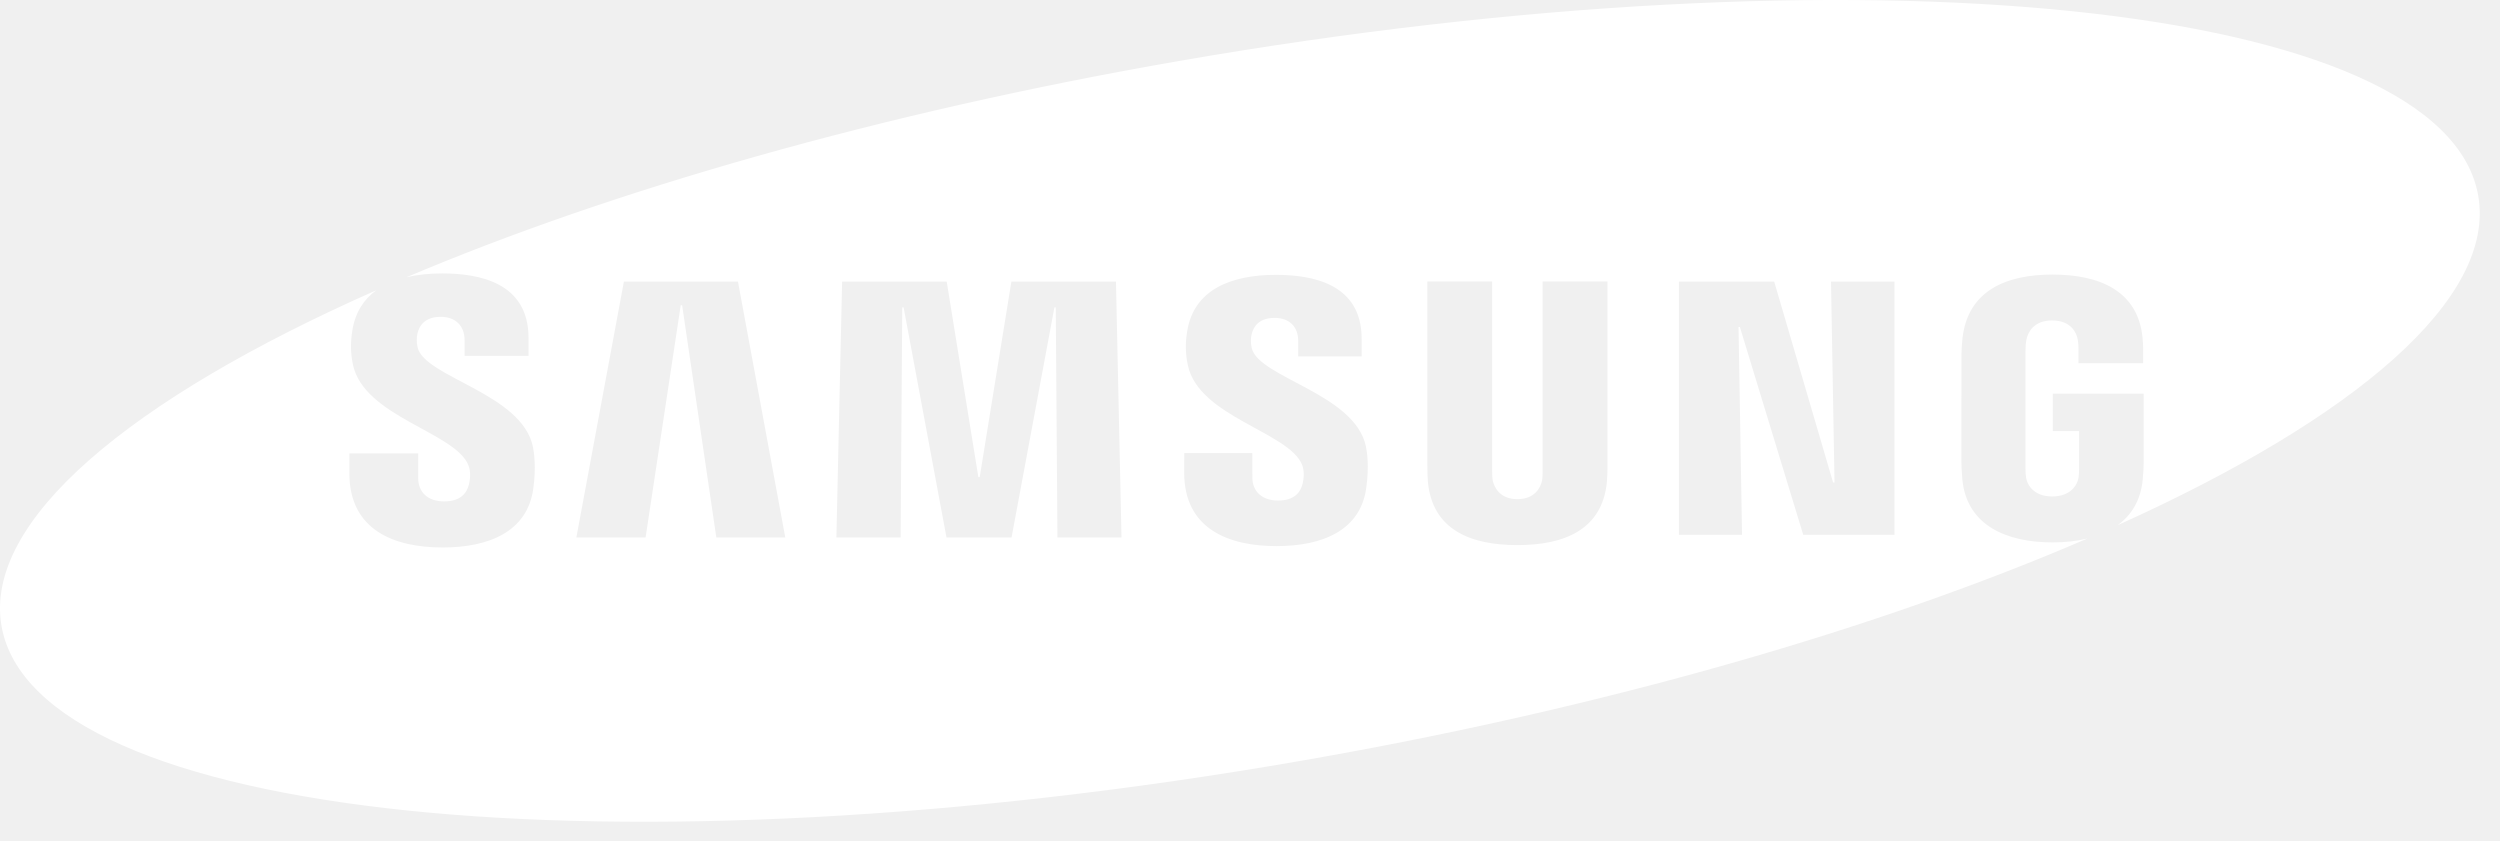
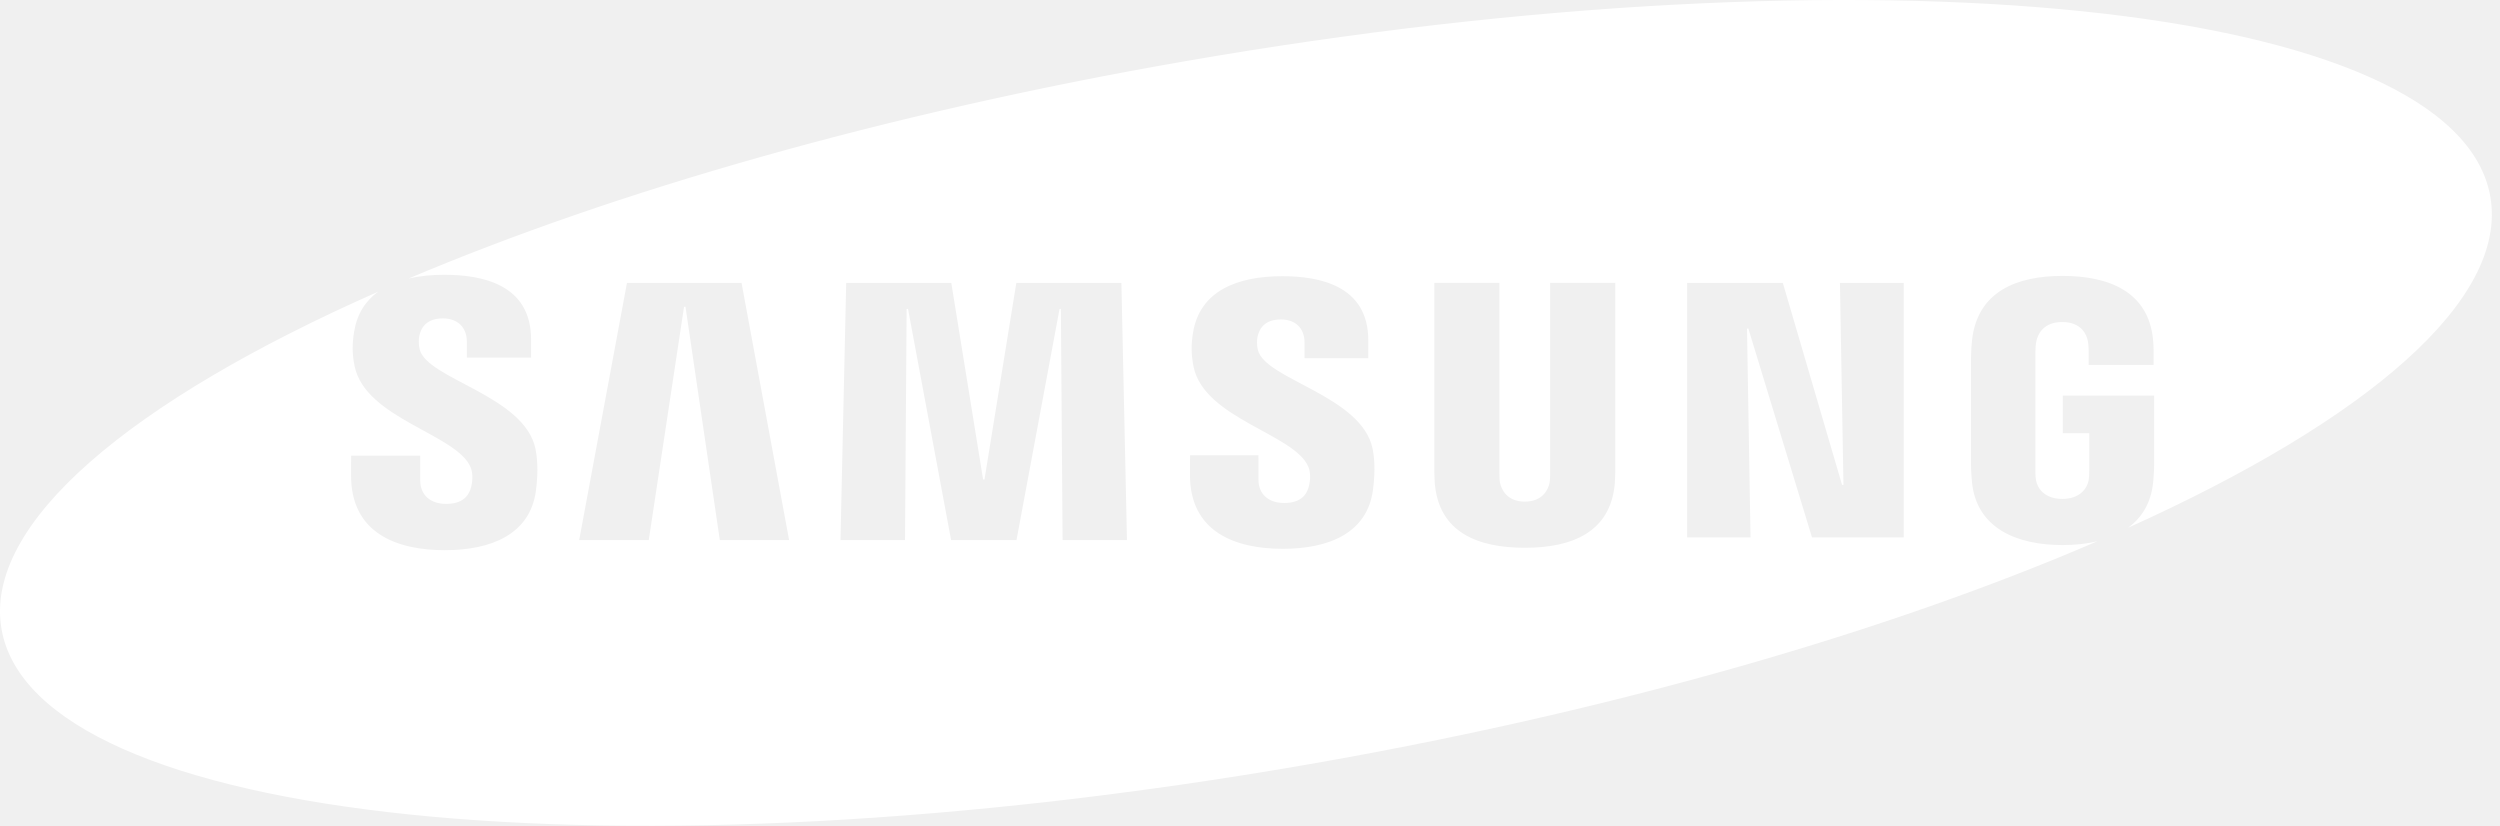
- <svg xmlns="http://www.w3.org/2000/svg" width="119" height="40" viewBox="0 0 119 40" fill="none">
-   <g clip-path="url(#clip0_3515_7190)">
-     <path d="M56.116 2.904C88.671 -2.759 116.361 0.113 117.963 9.313C118.818 14.2 112.134 19.89 100.798 25C101.457 24.523 101.903 23.814 101.995 22.812C102.031 22.405 102.036 22.237 102.039 22.009V18.74H97.712V20.518H98.964V22.287C98.966 22.44 98.959 22.61 98.937 22.749C98.88 23.074 98.571 23.632 97.687 23.632C96.804 23.632 96.497 23.076 96.444 22.749C96.419 22.61 96.41 22.44 96.413 22.287V16.716C96.413 16.519 96.427 16.302 96.464 16.141C96.529 15.838 96.79 15.253 97.679 15.253C98.609 15.253 98.844 15.872 98.896 16.141C98.932 16.314 98.939 16.604 98.936 16.605V17.287H102.013V16.88C102.013 16.88 102.026 16.466 101.986 16.078C101.761 13.797 99.867 13.069 97.703 13.069C95.536 13.069 93.687 13.801 93.416 16.078C93.392 16.281 93.365 16.664 93.365 16.88L93.363 22.009C93.367 22.237 93.372 22.405 93.407 22.812C93.613 25.028 95.536 25.819 97.703 25.819C98.282 25.819 98.844 25.759 99.361 25.633C89.514 29.885 76.466 33.687 61.927 36.214C29.373 41.874 1.678 39.002 0.073 29.801C-0.796 24.818 6.169 19.001 17.911 13.817C17.32 14.245 16.913 14.863 16.774 15.714C16.686 16.262 16.673 16.75 16.801 17.361C17.335 19.849 21.67 20.57 22.297 22.147C22.416 22.442 22.381 22.821 22.325 23.05C22.222 23.455 21.947 23.867 21.135 23.867C20.37 23.867 19.906 23.43 19.906 22.761V21.582H16.633L16.63 22.526C16.63 25.241 18.773 26.06 21.068 26.06C23.275 26.06 25.093 25.307 25.382 23.278C25.53 22.226 25.419 21.537 25.369 21.277C24.854 18.727 20.222 17.966 19.878 16.539C19.819 16.295 19.836 16.036 19.865 15.898C19.949 15.509 20.216 15.081 20.98 15.081C21.693 15.082 22.114 15.522 22.114 16.187V16.939H25.158V16.082C25.157 13.43 22.772 13.015 21.044 13.015C20.44 13.015 19.868 13.073 19.348 13.196C29.115 9.06 41.904 5.374 56.116 2.904ZM60.736 13.083C58.59 13.083 56.83 13.79 56.512 15.758C56.424 16.298 56.415 16.777 56.541 17.385C57.066 19.848 61.357 20.564 61.979 22.124C62.1 22.417 62.061 22.786 62.006 23.015C61.907 23.419 61.634 23.826 60.828 23.826C60.073 23.825 59.613 23.388 59.613 22.735L59.61 21.566H56.371L56.367 22.496C56.367 25.184 58.49 25.995 60.762 25.995C62.946 25.995 64.747 25.253 65.031 23.242C65.179 22.198 65.073 21.518 65.02 21.263C64.508 18.737 59.923 17.983 59.582 16.571C59.523 16.328 59.54 16.072 59.57 15.941C59.657 15.55 59.919 15.132 60.675 15.132C61.382 15.132 61.794 15.562 61.794 16.222V16.966H64.814V16.119C64.814 13.495 62.448 13.083 60.736 13.083ZM67.942 22.135C67.936 22.359 67.958 22.82 67.968 22.935C68.182 25.209 69.984 25.947 72.229 25.947C74.471 25.947 76.272 25.209 76.489 22.935C76.499 22.82 76.522 22.359 76.515 22.135V13.398H73.429V22.41C73.432 22.568 73.425 22.744 73.4 22.876C73.342 23.175 73.078 23.76 72.231 23.76C71.378 23.76 71.12 23.175 71.054 22.876C71.031 22.746 71.026 22.568 71.026 22.41V13.398H67.942V22.135ZM27.435 25.583H30.73L32.402 14.532H32.47L34.097 25.583H37.379L35.127 13.403H29.698L27.435 25.583ZM39.813 25.583H42.87L42.947 14.632H43.012L45.053 25.583H48.15L50.19 14.632H50.254L50.334 25.583H53.383L53.12 13.403H48.142L46.634 22.713H46.57L45.063 13.403H40.084L39.813 25.583ZM79.918 25.456H82.921L82.754 15.564H82.818L85.834 25.456H90.177V13.403H87.156L87.323 22.966H87.255L84.451 13.403H79.918V25.456Z" fill="white" />
-   </g>
-   <defs>
-     <clipPath id="clip0_3515_7190">
-       <rect width="118.036" height="39.117" fill="white" />
-     </clipPath>
-   </defs>
+ <svg xmlns="http://www.w3.org/2000/svg" width="221" height="73" viewBox="0 0 221 73" fill="none">
+   <path d="M104.723 5.419C165.478 -5.148 217.152 0.212 220.144 17.38C221.738 26.5 209.269 37.12 188.117 46.656C189.345 45.764 190.173 44.441 190.345 42.574C190.413 41.815 190.422 41.501 190.427 41.075V34.974H182.352V38.293H184.689V41.592C184.691 41.88 184.679 42.197 184.638 42.457C184.531 43.064 183.956 44.105 182.306 44.105C180.658 44.105 180.084 43.066 179.985 42.457C179.95 42.262 179.932 42.034 179.927 41.812V31.197C179.927 30.829 179.953 30.424 180.024 30.124C180.145 29.559 180.631 28.467 182.291 28.467C184.026 28.467 184.464 29.622 184.561 30.124C184.627 30.443 184.64 30.974 184.636 30.989V32.262H190.378V31.503C190.378 31.49 190.402 30.724 190.327 30.006C189.909 25.75 186.373 24.39 182.334 24.39C178.29 24.39 174.84 25.758 174.334 30.006C174.291 30.385 174.239 31.1 174.239 31.503L174.235 41.075C174.242 41.501 174.252 41.815 174.318 42.574C174.703 46.708 178.291 48.184 182.334 48.184C183.407 48.184 184.449 48.078 185.407 47.847C167.033 55.778 142.691 62.87 115.569 67.584C54.816 78.147 3.132 72.787 0.136 55.617C-1.486 46.318 11.512 35.464 33.423 25.788C32.322 26.587 31.563 27.739 31.303 29.327C31.138 30.349 31.114 31.26 31.354 32.4C32.348 37.044 40.438 38.39 41.609 41.331C41.832 41.882 41.765 42.59 41.661 43.018C41.47 43.774 40.956 44.544 39.441 44.544C38.014 44.544 37.148 43.727 37.148 42.479V40.279H31.039L31.034 42.039C31.034 47.107 35.032 48.636 39.316 48.636C43.434 48.636 46.828 47.23 47.367 43.443C47.643 41.479 47.437 40.194 47.343 39.708C46.382 34.95 37.738 33.53 37.094 30.869C36.985 30.412 37.017 29.929 37.071 29.67C37.228 28.946 37.726 28.146 39.151 28.146C40.482 28.146 41.269 28.967 41.269 30.208V31.613H46.948V30.016C46.948 25.064 42.495 24.291 39.27 24.291C38.151 24.291 37.089 24.393 36.124 24.619C54.349 16.904 78.21 10.028 104.723 5.419ZM113.346 24.416C109.341 24.416 106.057 25.736 105.464 29.41C105.299 30.417 105.282 31.31 105.517 32.446C106.497 37.042 114.507 38.378 115.666 41.29C115.891 41.836 115.819 42.525 115.717 42.952C115.531 43.706 115.023 44.464 113.518 44.464C112.109 44.464 111.25 43.648 111.25 42.428L111.245 40.247H105.2L105.193 41.984C105.193 47 109.154 48.515 113.394 48.515C117.469 48.515 120.83 47.129 121.36 43.375C121.636 41.426 121.44 40.158 121.341 39.682C120.385 34.967 111.828 33.561 111.192 30.926C111.083 30.472 111.114 29.994 111.17 29.75C111.332 29.021 111.821 28.241 113.232 28.241C114.55 28.241 115.32 29.042 115.32 30.274V31.662H120.956V30.083C120.956 25.185 116.54 24.416 113.346 24.416ZM126.793 41.689C126.8 42.117 126.827 42.642 126.842 42.803C127.241 47.047 130.605 48.423 134.794 48.423C138.978 48.423 142.339 47.046 142.743 42.803C142.758 42.642 142.785 42.117 142.792 41.689V25.003H137.032V42.05C137.029 42.278 137.013 42.509 136.979 42.694C136.87 43.252 136.376 44.344 134.796 44.344C133.204 44.344 132.725 43.252 132.602 42.694C132.558 42.45 132.548 42.119 132.548 41.825V25.003H126.793V41.689ZM51.2 47.744H57.35L60.469 27.119H60.597L63.632 47.744H69.757L65.553 25.013H55.423L51.2 47.744ZM74.299 47.744H80.003L80.146 27.308H80.27L84.078 47.744H89.858L93.664 27.308H93.782L93.933 47.744H99.624L99.131 25.013H89.843L87.028 42.39H86.907L84.095 25.013H74.803L74.299 47.744ZM149.145 47.508H154.746L154.435 29.047H154.556L160.182 47.508H168.289V25.013H162.651L162.962 42.861H162.837L157.603 25.013H149.145V47.508Z" fill="white" />
</svg>
